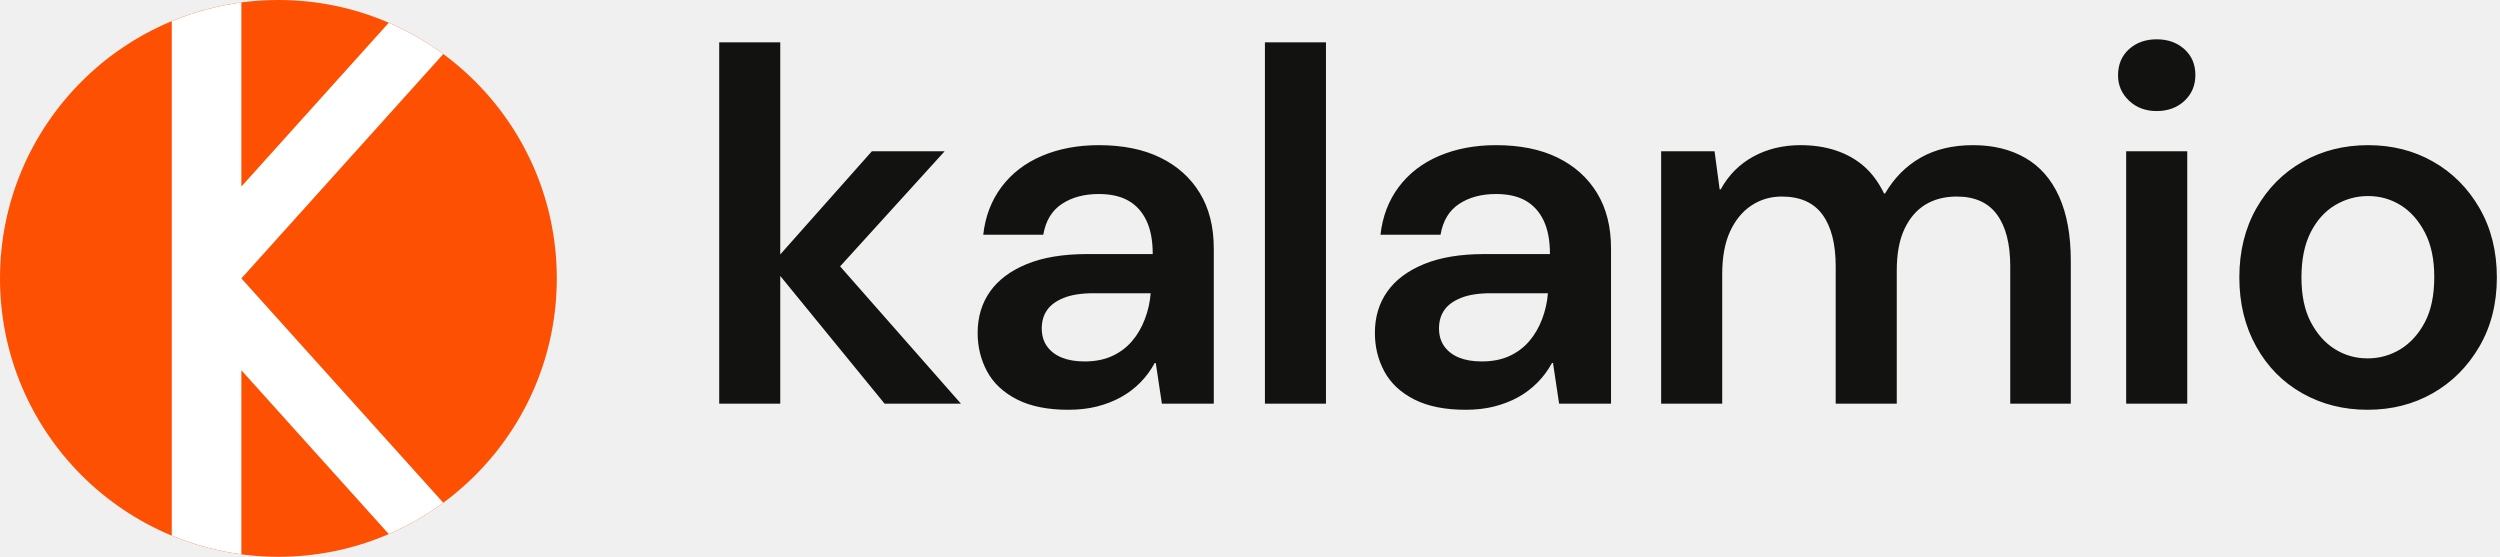
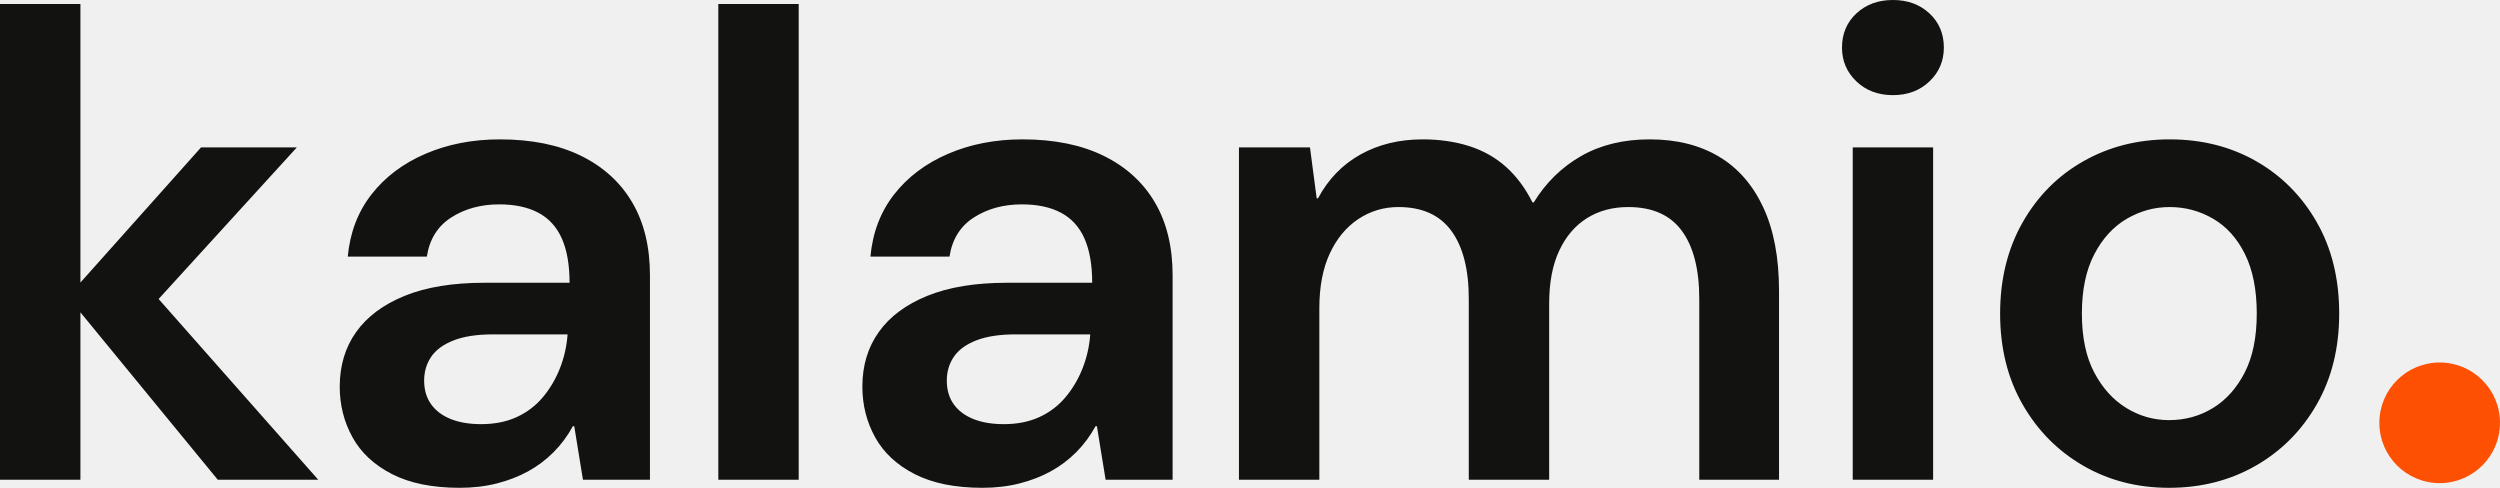
- <svg xmlns="http://www.w3.org/2000/svg" width="898" height="200" viewBox="0 0 898 200" role="img" aria-label="Kalamio">
-   <circle cx="100" cy="100" r="100" fill="#FD5002" />
-   <path fill="#FFFFFF" d="M61.7 7.63A100 100 0 0 1 86.7 0.89L86.7 67L139.63 8.19A100 100 0 0 1 159.22 19.42L86.7 100L159.22 180.58A100 100 0 0 1 139.63 191.81L86.7 133L86.7 199.11A100 100 0 0 1 61.7 192.37Z" />
-   <path fill="#121211" d="M317.75 145L276.98 95.1L313.18 54.33L339.32 54.33L294.17 104.05L294.17 87.05L345.17 145ZM258.34 145L258.34 15.21L280.27 15.21L280.27 145ZM383.71 147.19Q372.56 147.19 365.25 143.45Q357.94 139.7 354.55 133.39Q351.17 127.09 351.17 119.59Q351.17 111 355.65 104.69Q360.13 98.39 368.9 94.82Q377.68 91.26 390.47 91.26L414.06 91.26Q414.06 83.94 411.77 79.19Q409.49 74.44 405.28 72.06Q401.08 69.69 394.68 69.69Q386.82 69.69 381.43 73.25Q376.03 76.82 374.75 84.31L353.18 84.31Q354.28 74.44 359.76 67.13Q365.25 59.82 374.3 55.98Q383.34 52.14 394.68 52.14Q407.66 52.14 416.8 56.62Q425.94 61.09 430.96 69.32Q435.99 77.55 435.99 89.25L435.99 145L417.35 145L415.15 130.38L414.79 130.38Q412.59 134.4 409.49 137.51Q406.38 140.61 402.54 142.72Q398.7 144.82 394.04 146.01Q389.38 147.19 383.71 147.19ZM389.56 129.83Q395.23 129.83 399.43 127.91Q403.64 125.99 406.56 122.61Q409.49 119.23 411.22 114.66Q412.96 110.09 413.32 105.33L413.32 105.33L392.85 105.33Q386.27 105.33 382.16 106.98Q378.04 108.62 376.12 111.36Q374.2 114.11 374.2 117.95Q374.2 121.78 376.12 124.44Q378.04 127.09 381.43 128.46Q384.81 129.83 389.56 129.83ZM454.36 145L454.36 15.21L476.29 15.21L476.29 145ZM526.4 147.19Q515.25 147.19 507.94 143.45Q500.62 139.7 497.24 133.39Q493.86 127.09 493.86 119.59Q493.86 111 498.34 104.69Q502.82 98.39 511.59 94.82Q520.37 91.26 533.16 91.26L556.74 91.26Q556.74 83.94 554.46 79.19Q552.17 74.44 547.97 72.06Q543.77 69.69 537.37 69.69Q529.51 69.69 524.11 73.25Q518.72 76.82 517.44 84.31L495.87 84.31Q496.97 74.44 502.45 67.13Q507.94 59.82 516.99 55.98Q526.03 52.14 537.37 52.14Q550.35 52.14 559.49 56.62Q568.63 61.09 573.65 69.32Q578.68 77.55 578.68 89.25L578.68 145L560.03 145L557.84 130.38L557.48 130.38Q555.28 134.4 552.17 137.51Q549.07 140.61 545.23 142.72Q541.39 144.82 536.73 146.01Q532.07 147.19 526.4 147.19ZM532.25 129.83Q537.92 129.83 542.12 127.91Q546.32 125.99 549.25 122.61Q552.17 119.23 553.91 114.66Q555.65 110.09 556.01 105.33L556.01 105.33L535.54 105.33Q528.96 105.33 524.85 106.98Q520.73 108.62 518.81 111.36Q516.89 114.11 516.89 117.95Q516.89 121.78 518.81 124.44Q520.73 127.09 524.11 128.46Q527.5 129.83 532.25 129.83ZM596.68 145L596.68 54.33L615.87 54.33L617.7 68.04L618.07 68.04Q622.27 60.36 629.77 56.25Q637.26 52.14 646.77 52.14Q653.71 52.14 659.47 54.06Q665.23 55.98 669.53 59.72Q673.82 63.47 676.75 69.5L677.11 69.5Q682.05 61.09 689.91 56.62Q697.77 52.14 708.74 52.14Q719.52 52.14 727.47 56.71Q735.43 61.28 739.63 70.6Q743.83 79.92 743.83 93.63L743.83 145L722.08 145L722.08 95.64Q722.08 83.58 717.33 77.09Q712.58 70.6 702.89 70.6Q696.31 70.6 691.55 73.53Q686.8 76.45 684.06 82.3Q681.32 88.15 681.32 97.11L681.32 145L659.38 145L659.38 95.64Q659.38 83.58 654.63 77.09Q649.88 70.6 640 70.6Q633.97 70.6 629.13 73.8Q624.28 77 621.45 83.12Q618.62 89.25 618.62 98.39L618.62 145ZM763.72 145L763.72 54.33L785.66 54.33L785.66 145ZM774.69 39.89Q768.66 39.89 764.73 36.14Q760.8 32.4 760.8 27.09Q760.8 21.24 764.73 17.68Q768.66 14.12 774.69 14.12Q780.72 14.12 784.65 17.68Q788.58 21.24 788.58 26.91Q788.58 32.58 784.65 36.23Q780.72 39.89 774.69 39.89ZM850.44 147.19Q837.46 147.19 826.95 141.25Q816.44 135.31 810.41 124.44Q804.37 113.56 804.37 99.67Q804.37 85.59 810.5 74.8Q816.62 64.02 827.13 58.08Q837.64 52.14 850.62 52.14Q863.6 52.14 874.02 58.08Q884.44 64.02 890.66 74.8Q896.87 85.59 896.87 99.67Q896.87 113.74 890.56 124.53Q884.26 135.31 873.84 141.25Q863.42 147.19 850.44 147.19ZM850.44 128.73Q856.84 128.73 862.23 125.44Q867.62 122.15 871.01 115.75Q874.39 109.35 874.39 99.48Q874.39 89.98 871.01 83.49Q867.62 77 862.32 73.71Q857.02 70.42 850.62 70.42Q844.23 70.42 838.74 73.71Q833.26 77 829.97 83.49Q826.68 89.98 826.68 99.67Q826.68 109.35 830.06 115.75Q833.44 122.15 838.74 125.44Q844.04 128.73 850.44 128.73Z" />
+ <svg xmlns="http://www.w3.org/2000/svg" width="1025" height="200" viewBox="0 0 1025 200" role="img" aria-label="Kalamio">
+   <path fill="#121211" d="M507.97 196.7V60.44H537.09L539.84 81.32H540.38Q546.7 69.51 557.83 63.32Q568.96 57.14 583.24 57.14Q593.68 57.14 602.34 59.89Q610.99 62.64 617.45 68.41Q623.9 74.18 628.3 82.97H628.85Q636.26 70.88 648.21 64.01Q660.16 57.14 676.37 57.14Q692.86 57.14 704.67 64.15Q716.48 71.15 722.94 85.03Q729.4 98.9 729.4 119.23V196.7H696.7V122.53Q696.7 104.4 689.56 94.64Q682.42 84.89 667.58 84.89Q657.97 84.89 650.69 89.42Q643.41 93.96 639.29 102.75Q635.16 111.54 635.16 124.45V196.7H602.2V122.53Q602.2 104.4 595.05 94.64Q587.91 84.89 573.35 84.89Q564.29 84.89 556.87 89.84Q549.45 94.78 545.19 103.98Q540.93 113.19 540.93 126.37V196.7ZM889.29 200Q869.78 200 854.12 190.93Q838.46 181.87 829.26 165.8Q820.05 149.73 820.05 128.57Q820.05 107.42 829.26 91.21Q838.46 75 854.26 66.07Q870.05 57.14 889.56 57.14Q909.34 57.14 925 66.07Q940.66 75 949.86 91.07Q959.07 107.14 959.07 128.57Q959.07 149.73 949.86 165.8Q940.66 181.87 924.86 190.93Q909.07 200 889.29 200ZM188.46 200Q171.7 200 160.71 194.37Q149.73 188.74 144.51 179.26Q139.29 169.78 139.29 158.52Q139.29 145.6 146.02 136.13Q152.75 126.65 165.93 121.29Q179.12 115.93 198.63 115.93H233.52Q233.52 104.95 230.36 97.8Q227.2 90.66 220.74 87.23Q214.29 83.79 204.67 83.79Q193.41 83.79 185.03 89.15Q176.65 94.51 175 105.22H142.58Q143.96 90.38 152.34 79.67Q160.71 68.96 174.45 63.05Q188.19 57.14 204.95 57.14Q224.45 57.14 238.19 63.87Q251.92 70.6 259.2 82.97Q266.48 95.33 266.48 112.91V196.7H239.01L235.44 174.73H234.89Q231.59 180.77 226.92 185.44Q222.25 190.11 216.48 193.27Q210.71 196.43 203.71 198.21Q196.7 200 188.46 200ZM402.75 200Q385.99 200 375 194.37Q364.01 188.74 358.79 179.26Q353.57 169.78 353.57 158.52Q353.57 145.6 360.3 136.13Q367.03 126.65 380.22 121.29Q393.41 115.93 412.91 115.93H447.8Q447.8 104.95 444.64 97.8Q441.48 90.66 435.03 87.23Q428.57 83.79 418.96 83.79Q407.69 83.79 399.31 89.15Q390.93 94.51 389.29 105.22H356.87Q358.24 90.38 366.62 79.67Q375 68.96 388.74 63.05Q402.47 57.14 419.23 57.14Q438.74 57.14 452.47 63.87Q466.21 70.6 473.49 82.97Q480.77 95.33 480.77 112.91V196.7H453.3L449.73 174.73H449.18Q445.88 180.77 441.21 185.44Q436.54 190.11 430.77 193.27Q425 196.43 417.99 198.21Q410.99 200 402.75 200ZM89.29 196.7 32.97 128.06V196.7H0V1.65H32.97V115.85L82.42 60.44H121.7L65.03 122.59L130.49 196.7ZM294.51 196.7V1.65H327.47V196.7ZM889.29 172.25Q899.18 172.25 907.28 167.31Q915.38 162.36 920.33 152.75Q925.27 143.13 925.27 128.57Q925.27 114.01 920.47 104.26Q915.66 94.51 907.42 89.7Q899.18 84.89 889.56 84.89Q880.22 84.89 871.98 89.7Q863.74 94.51 858.65 104.26Q853.57 114.01 853.57 128.57Q853.57 143.13 858.65 152.75Q863.74 162.36 871.84 167.31Q879.95 172.25 889.29 172.25ZM759.62 196.7V60.44H792.58V196.7ZM197.25 173.9Q205.49 173.9 211.81 171.02Q218.13 168.13 222.53 162.91Q226.92 157.69 229.53 151.1Q232.14 144.51 232.69 137.36V137.09H202.2Q192.31 137.09 185.99 139.56Q179.67 142.03 176.79 146.29Q173.9 150.55 173.9 156.04Q173.9 161.81 176.79 165.8Q179.67 169.78 184.89 171.84Q190.11 173.9 197.25 173.9ZM411.54 173.9Q419.78 173.9 426.1 171.02Q432.42 168.13 436.81 162.91Q441.21 157.69 443.82 151.1Q446.43 144.51 446.98 137.36V137.09H416.48Q406.59 137.09 400.27 139.56Q393.96 142.03 391.07 146.29Q388.19 150.55 388.19 156.04Q388.19 161.81 391.07 165.8Q393.96 169.78 399.18 171.84Q404.4 173.9 411.54 173.9ZM776.1 39.01Q767.03 39.01 761.13 33.38Q755.22 27.75 755.22 19.51Q755.22 10.99 761.13 5.49Q767.03 0 776.1 0Q785.16 0 791.07 5.49Q796.98 10.99 796.98 19.51Q796.98 27.75 791.07 33.38Q785.16 39.01 776.1 39.01Z" />
+   <circle cx="1000.27" cy="173.35" r="24.73" fill="#FD5002" />
</svg>
